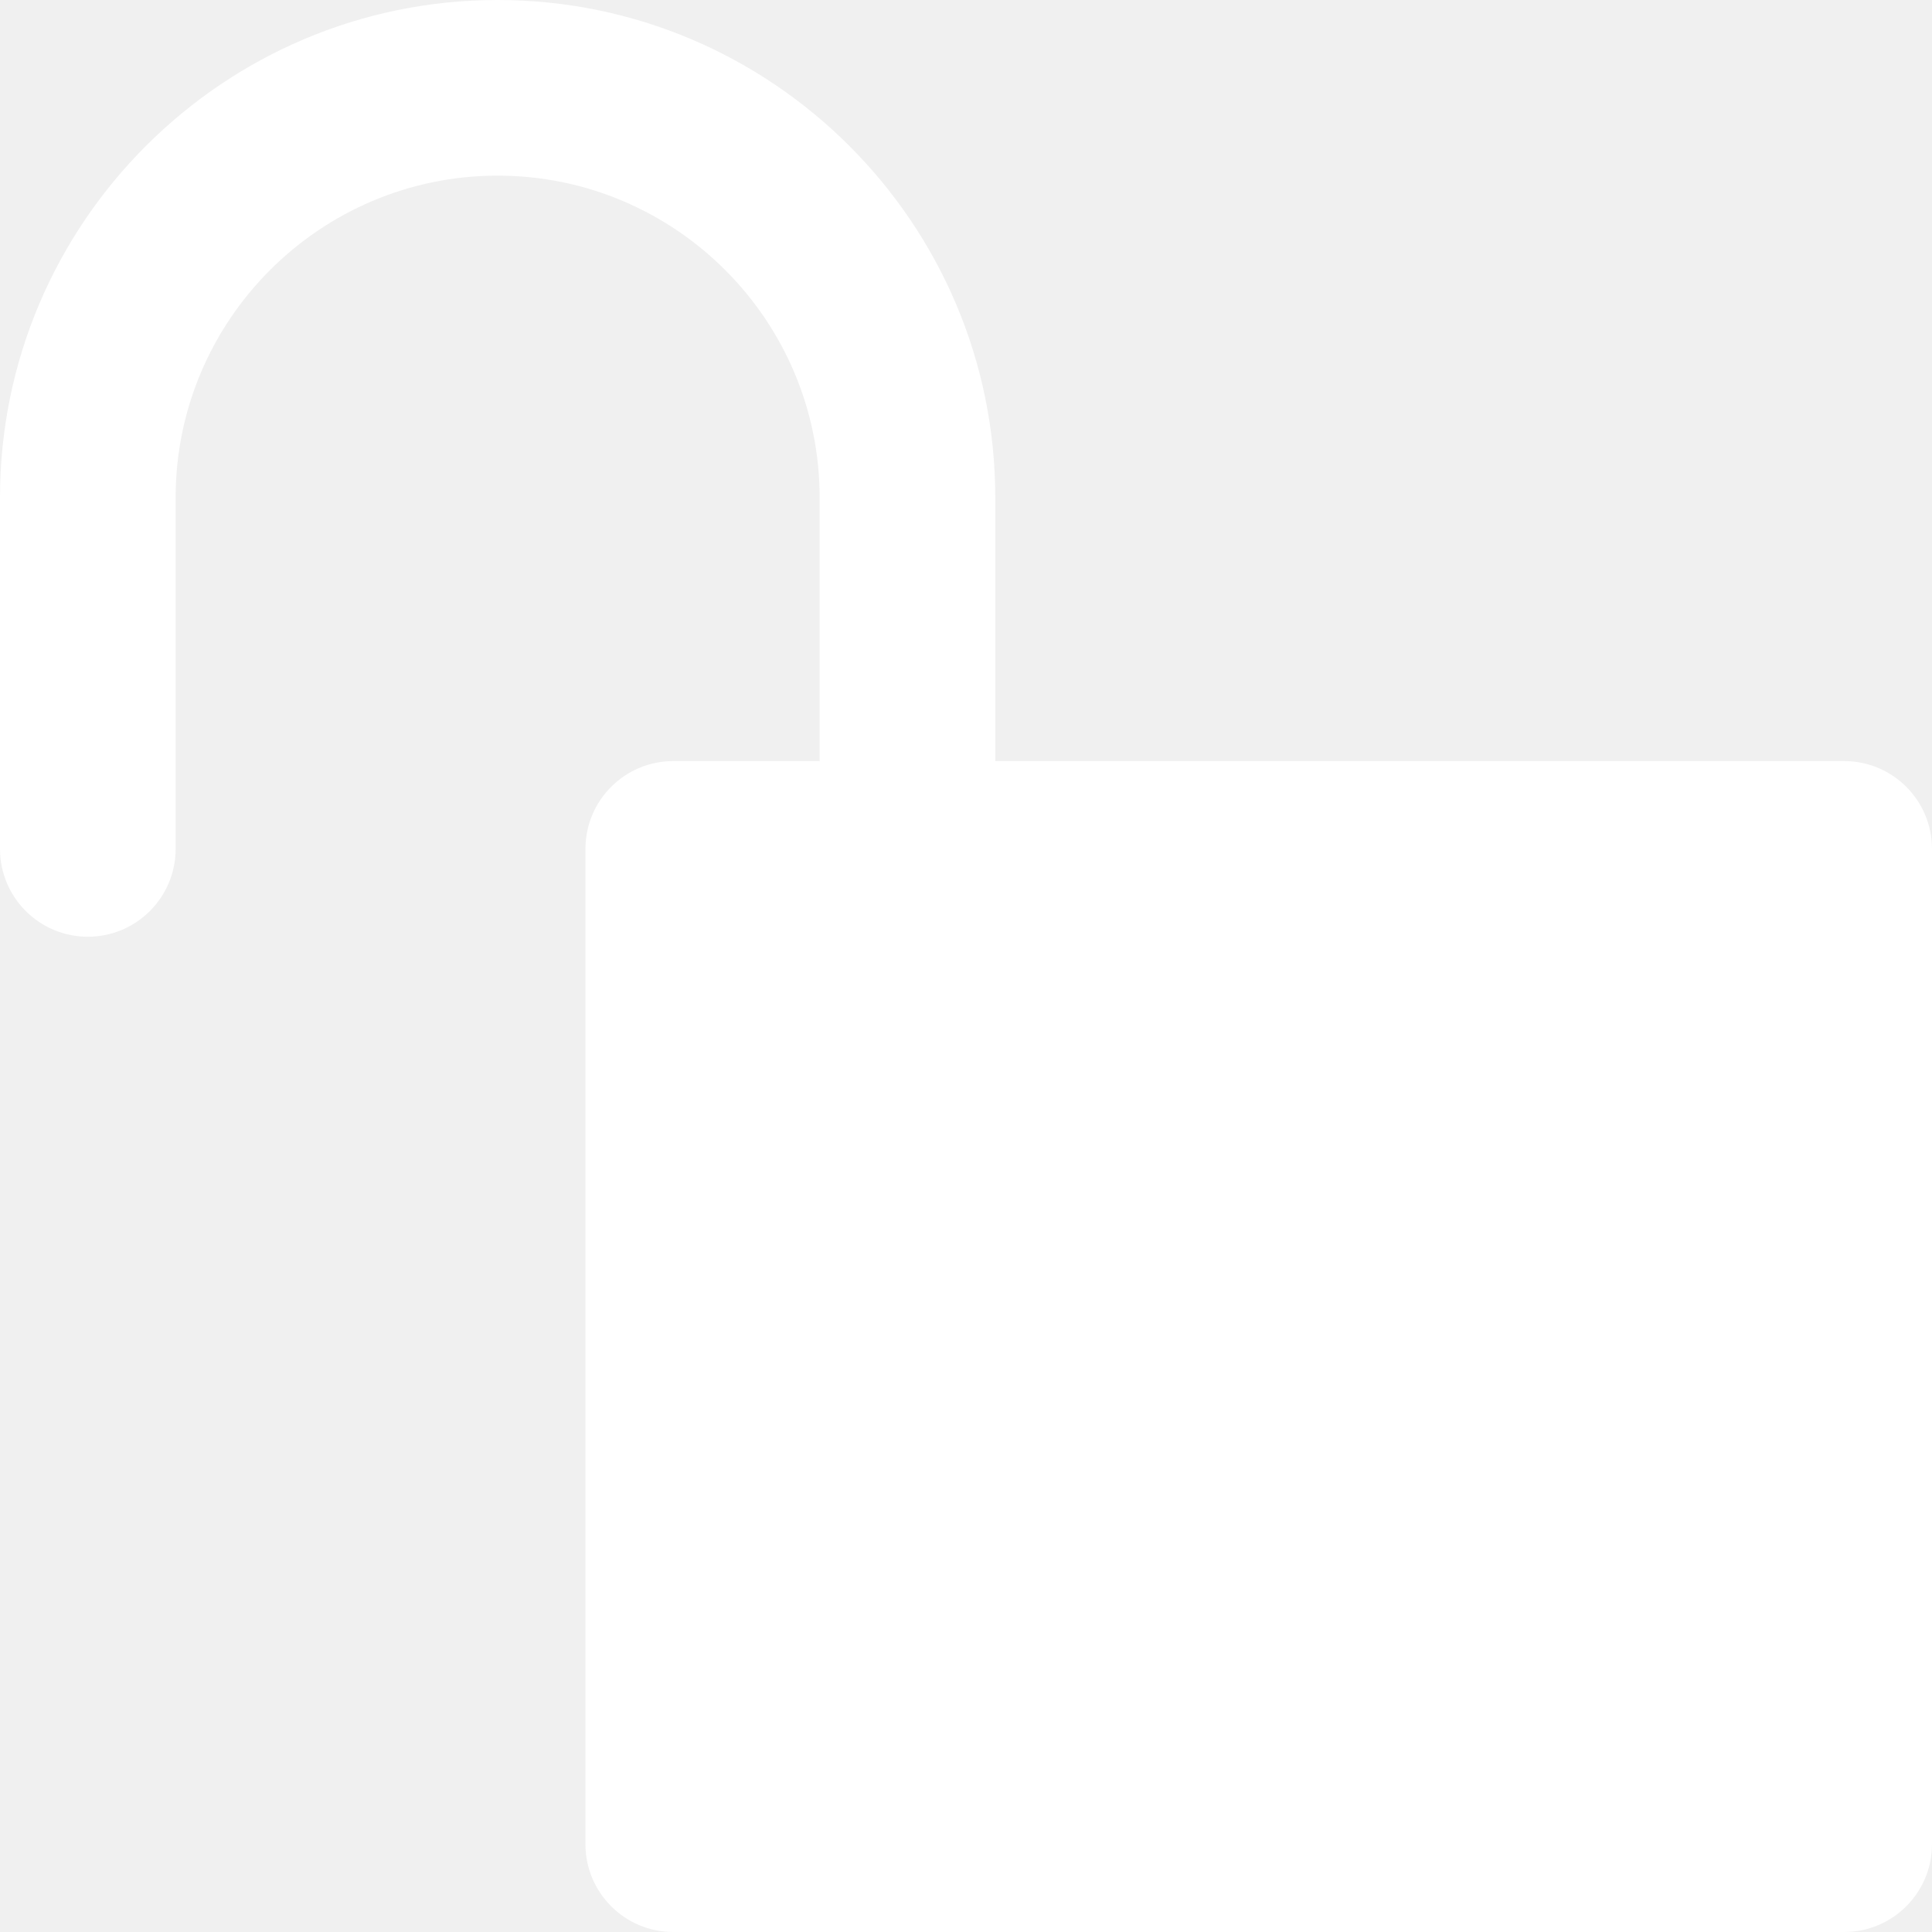
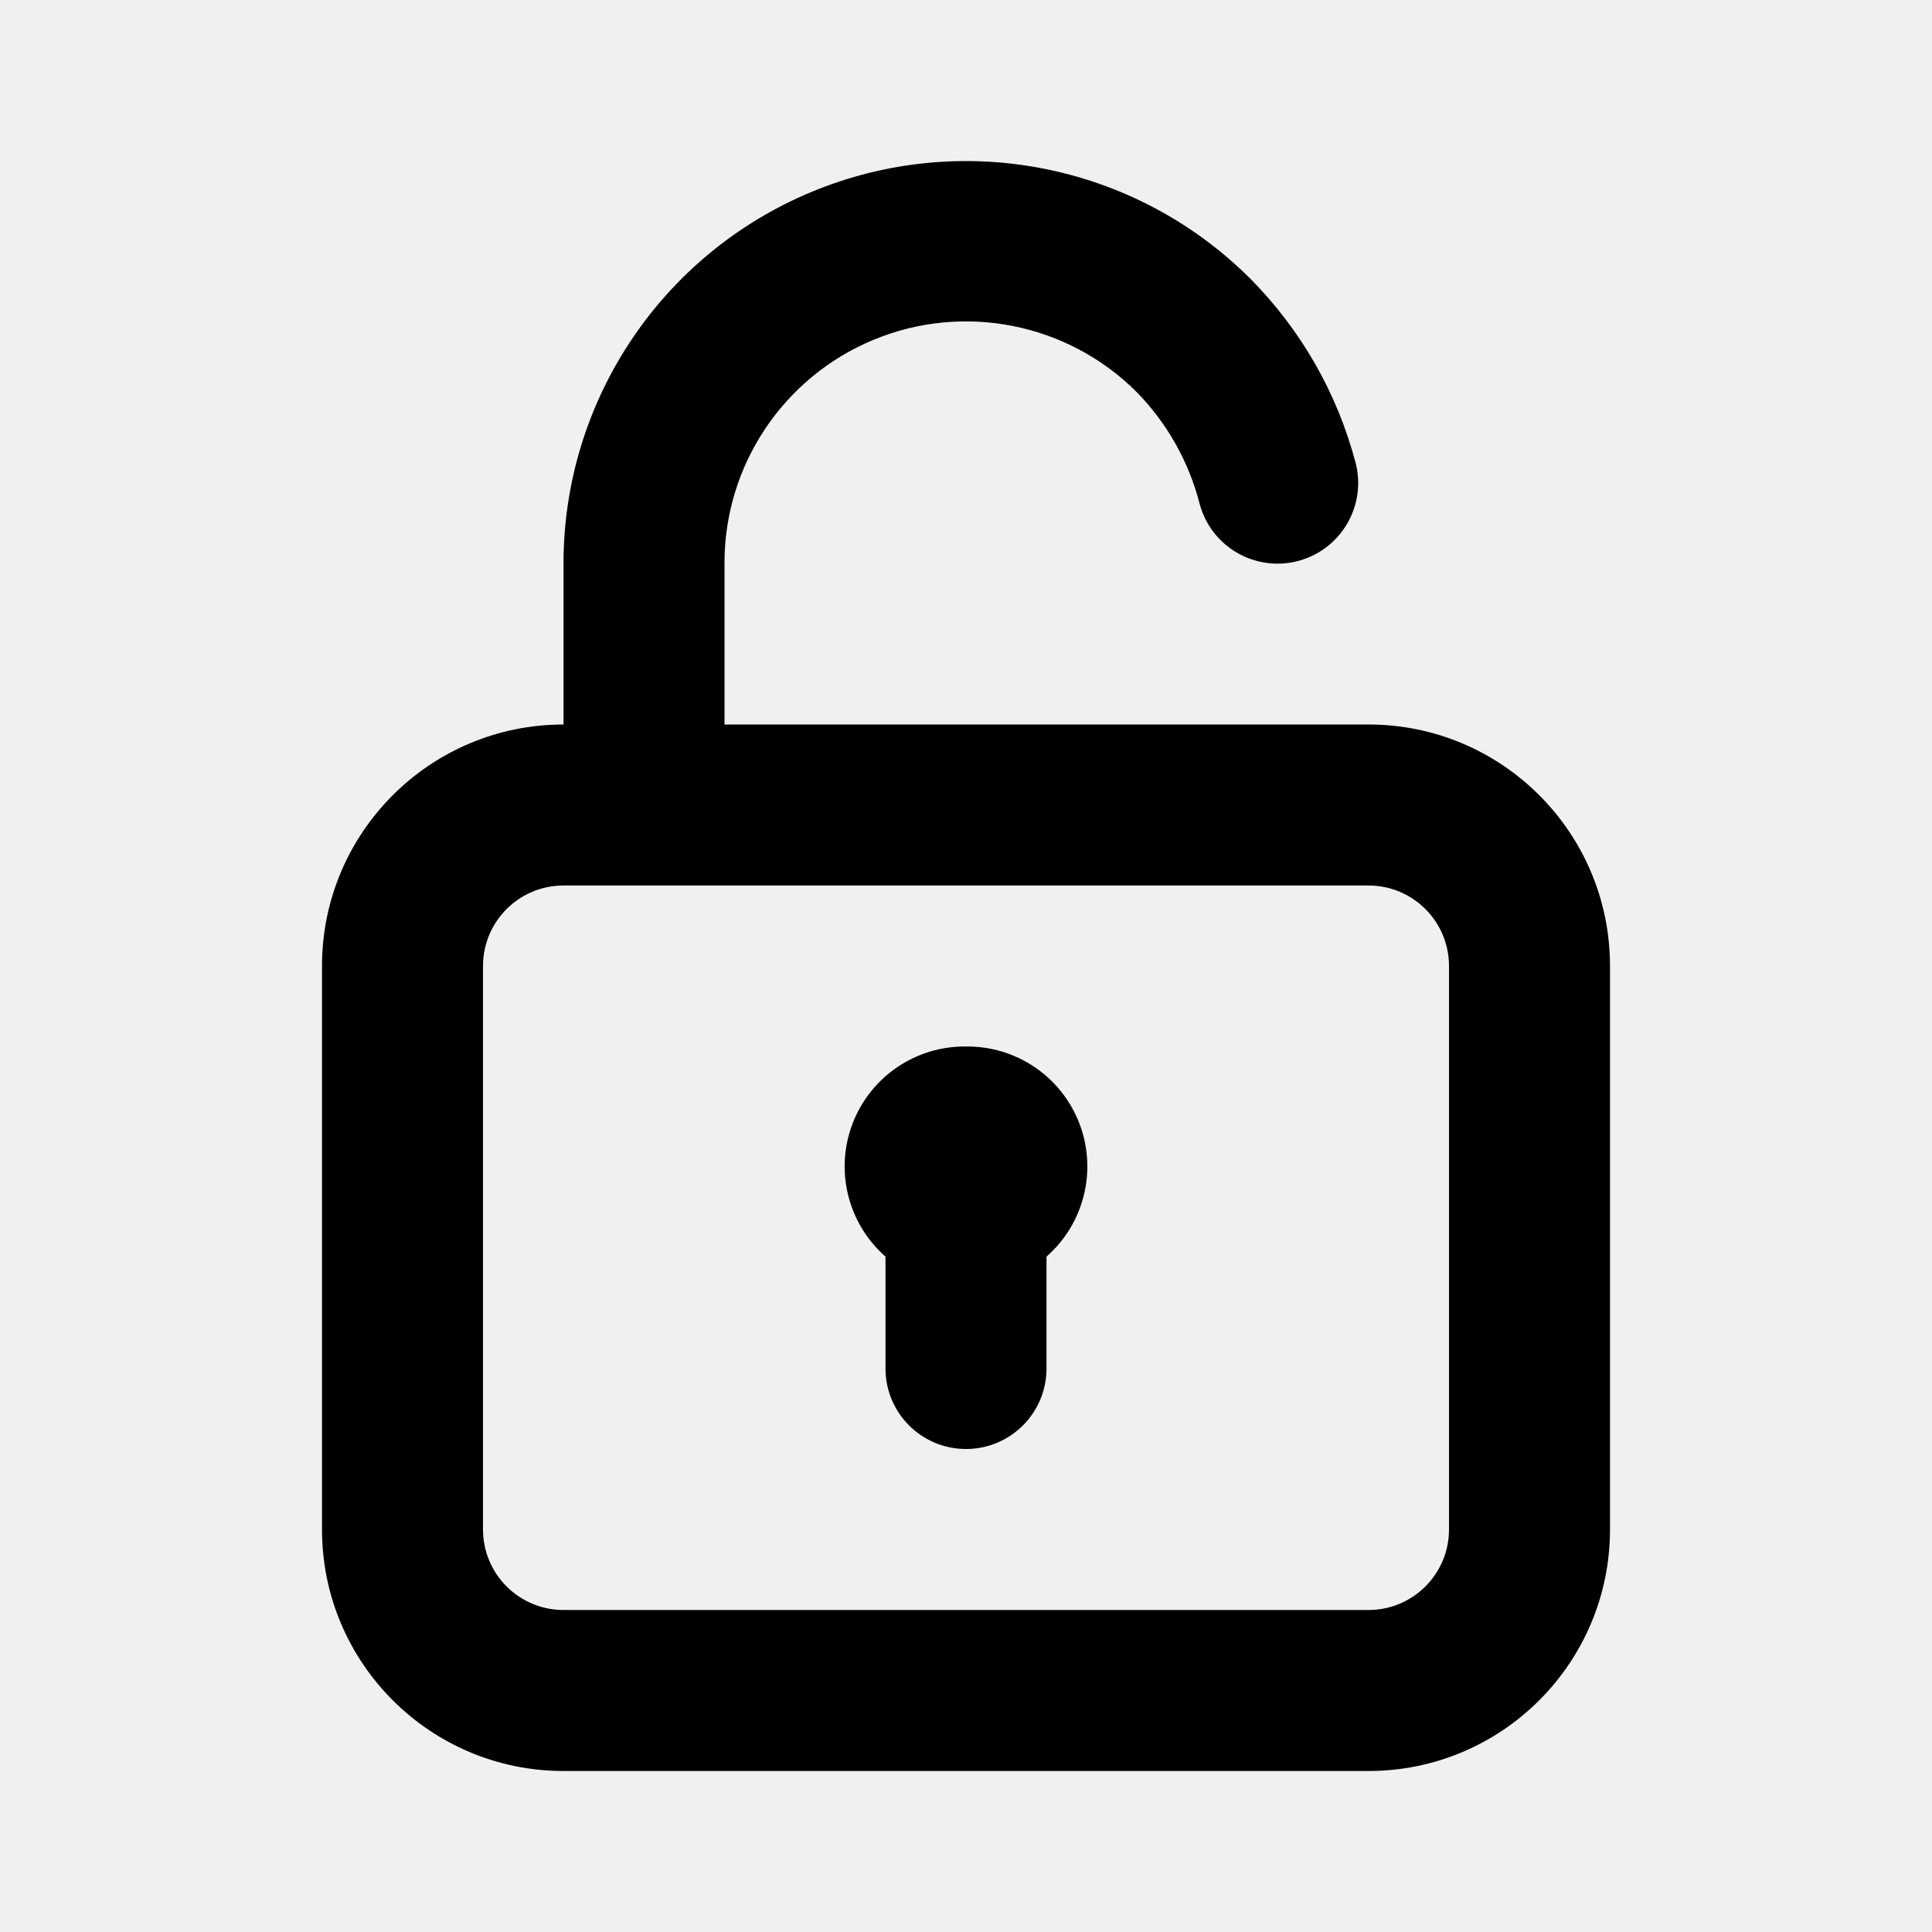
- <svg xmlns="http://www.w3.org/2000/svg" fill="#ffffff" height="800px" width="800px" version="1.1" id="Layer_1" viewBox="0 0 330 330" xml:space="preserve">
-   <g id="XMLID_516_">
-     <path id="XMLID_517_" d="M15,160c8.284,0,15-6.716,15-15V85c0-30.327,24.673-55,55-55c30.327,0,55,24.673,55,55v45h-25   c-8.284,0-15,6.716-15,15v170c0,8.284,6.716,15,15,15h200c8.284,0,15-6.716,15-15V145c0-8.284-6.716-15-15-15H170V85   c0-46.869-38.131-85-85-85S0,38.131,0,85v60C0,153.284,6.716,160,15,160z" />
-   </g>
+ <svg xmlns="http://www.w3.org/2000/svg" viewBox="0 0 24 24" id="lock-open-alt">
+   <path fill="#000000" d="M12,13a1.49,1.49,0,0,0-1,2.61V17a1,1,0,0,0,2,0V15.61A1.49,1.49,0,0,0,12,13Zm5-4H9V7a3,3,0,0,1,5.12-2.13,3.08,3.08,0,0,1,.78,1.38,1,1,0,1,0,1.94-.5,5.09,5.09,0,0,0-1.31-2.29A5,5,0,0,0,7,7V9a3,3,0,0,0-3,3v7a3,3,0,0,0,3,3H17a3,3,0,0,0,3-3V12A3,3,0,0,0,17,9Zm1,10a1,1,0,0,1-1,1H7a1,1,0,0,1-1-1V12a1,1,0,0,1,1-1H17a1,1,0,0,1,1,1Z" />
</svg>
